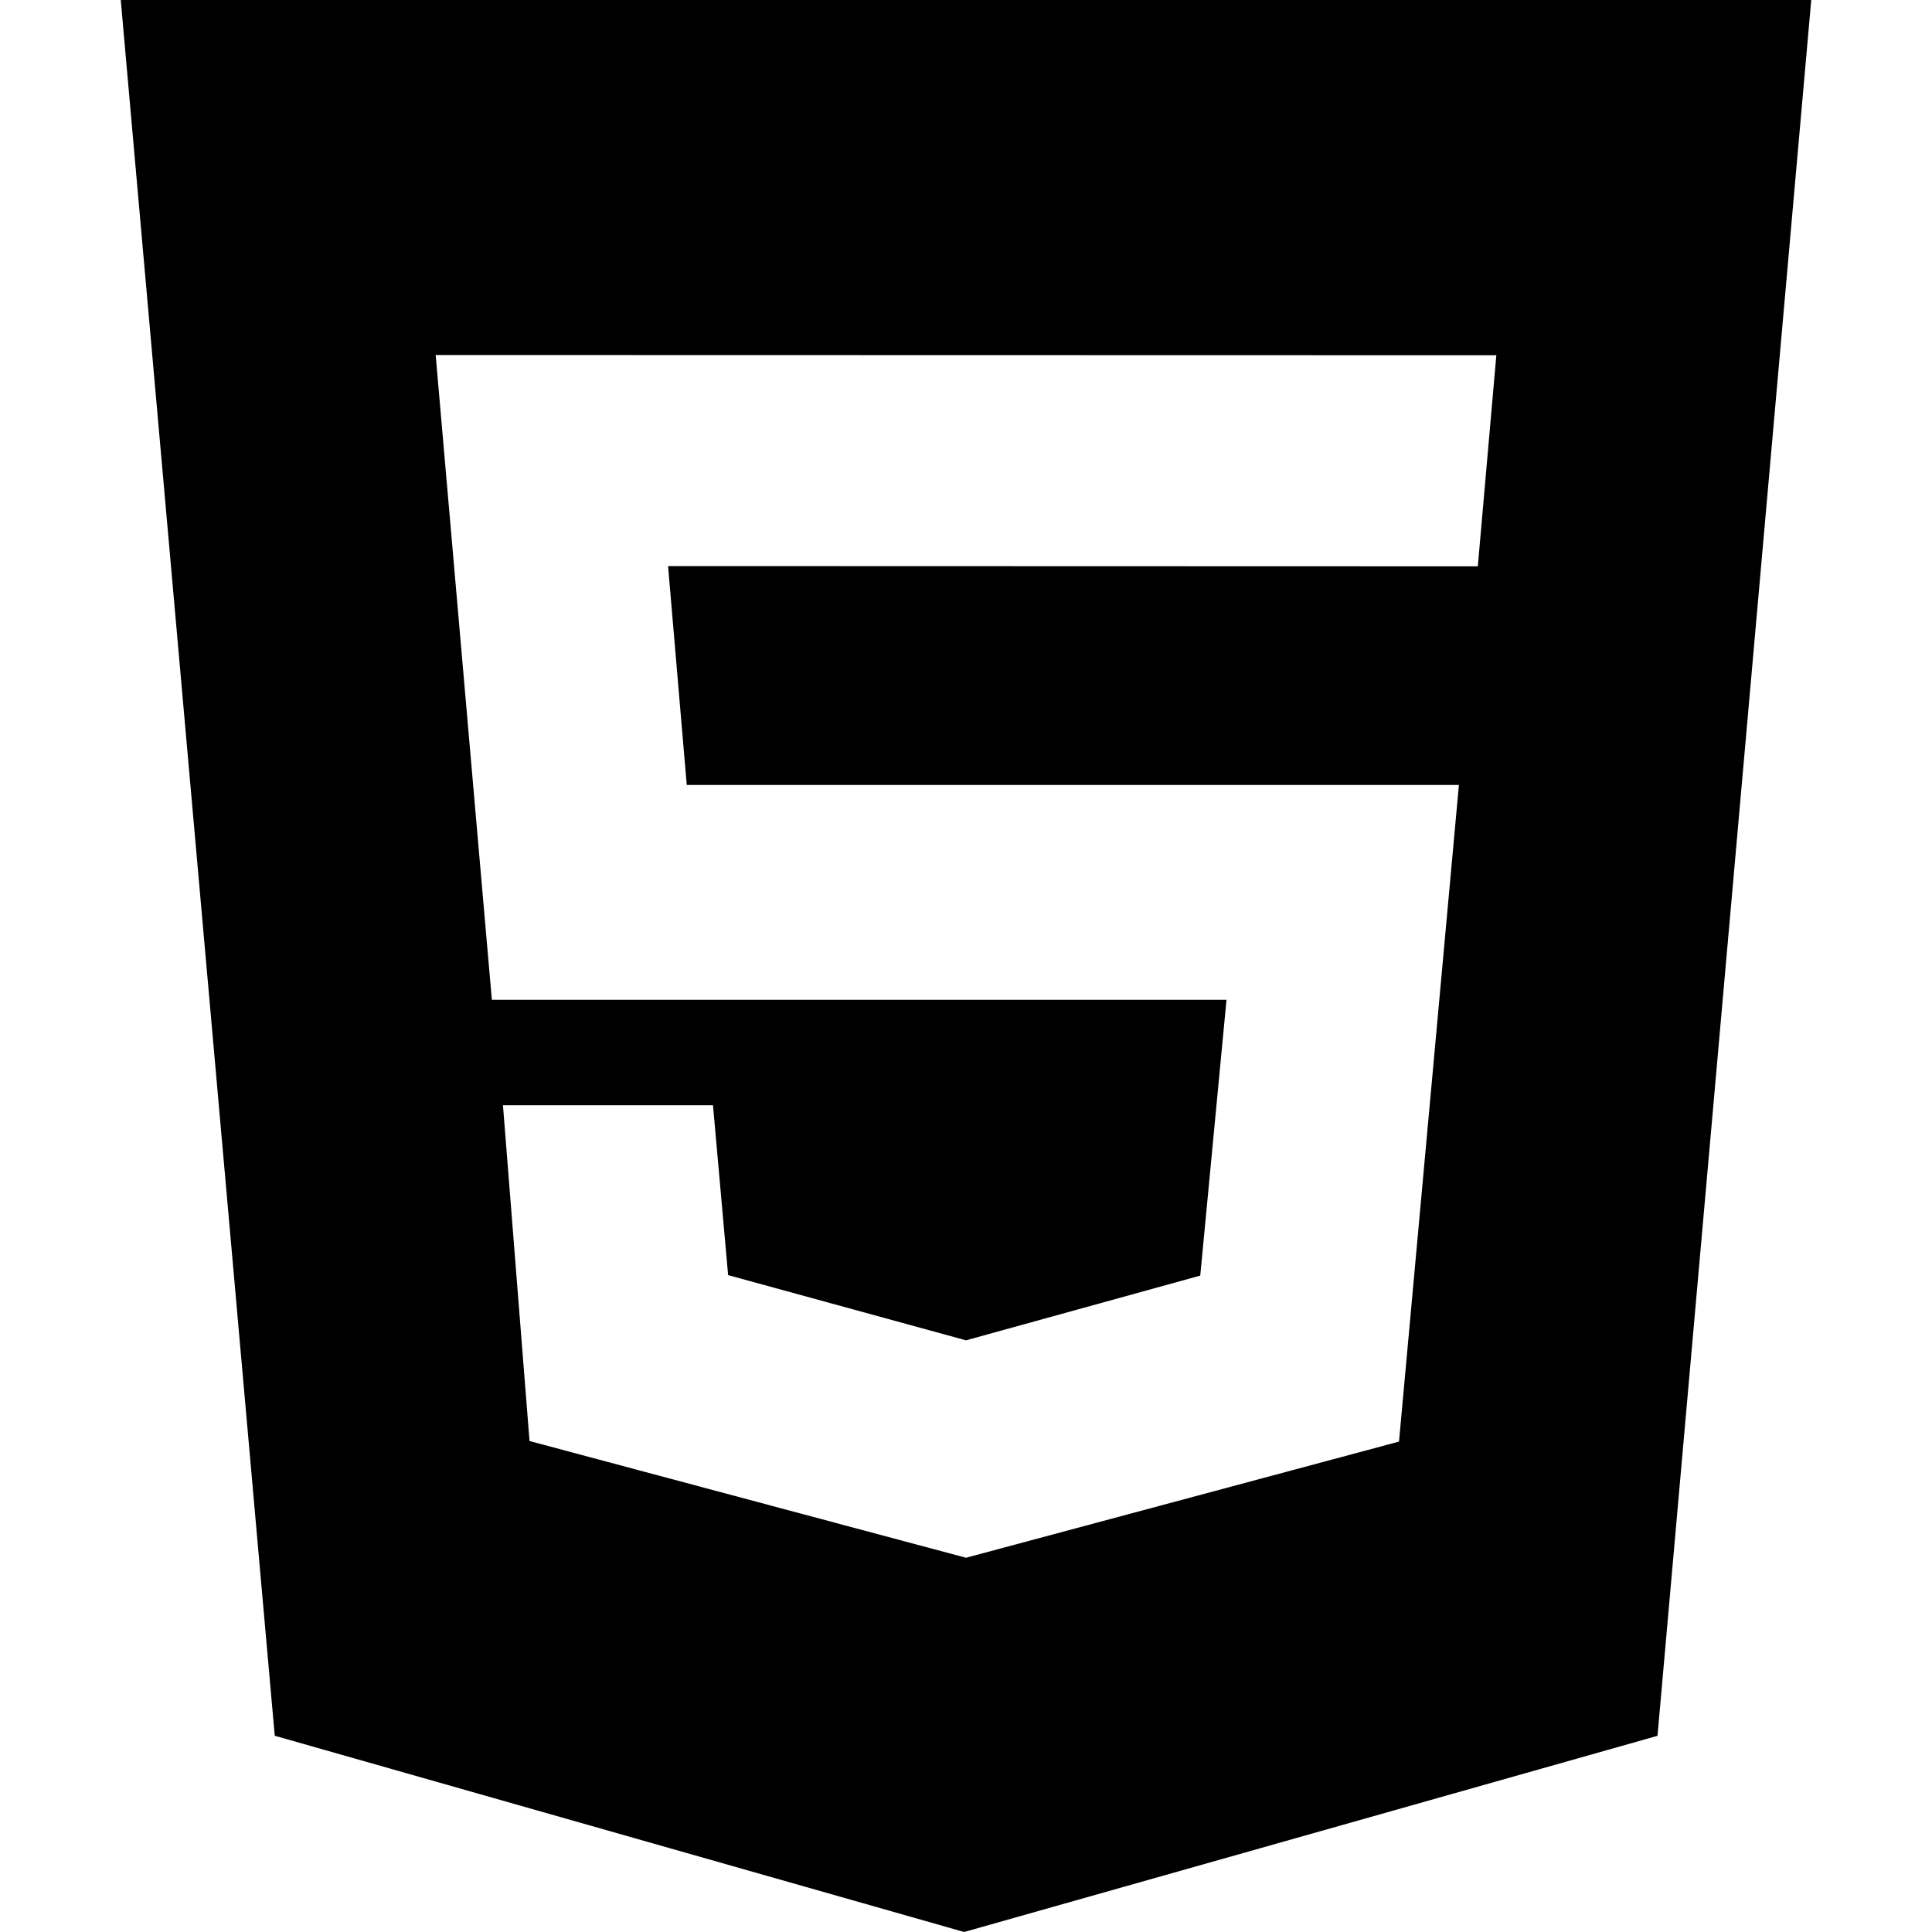
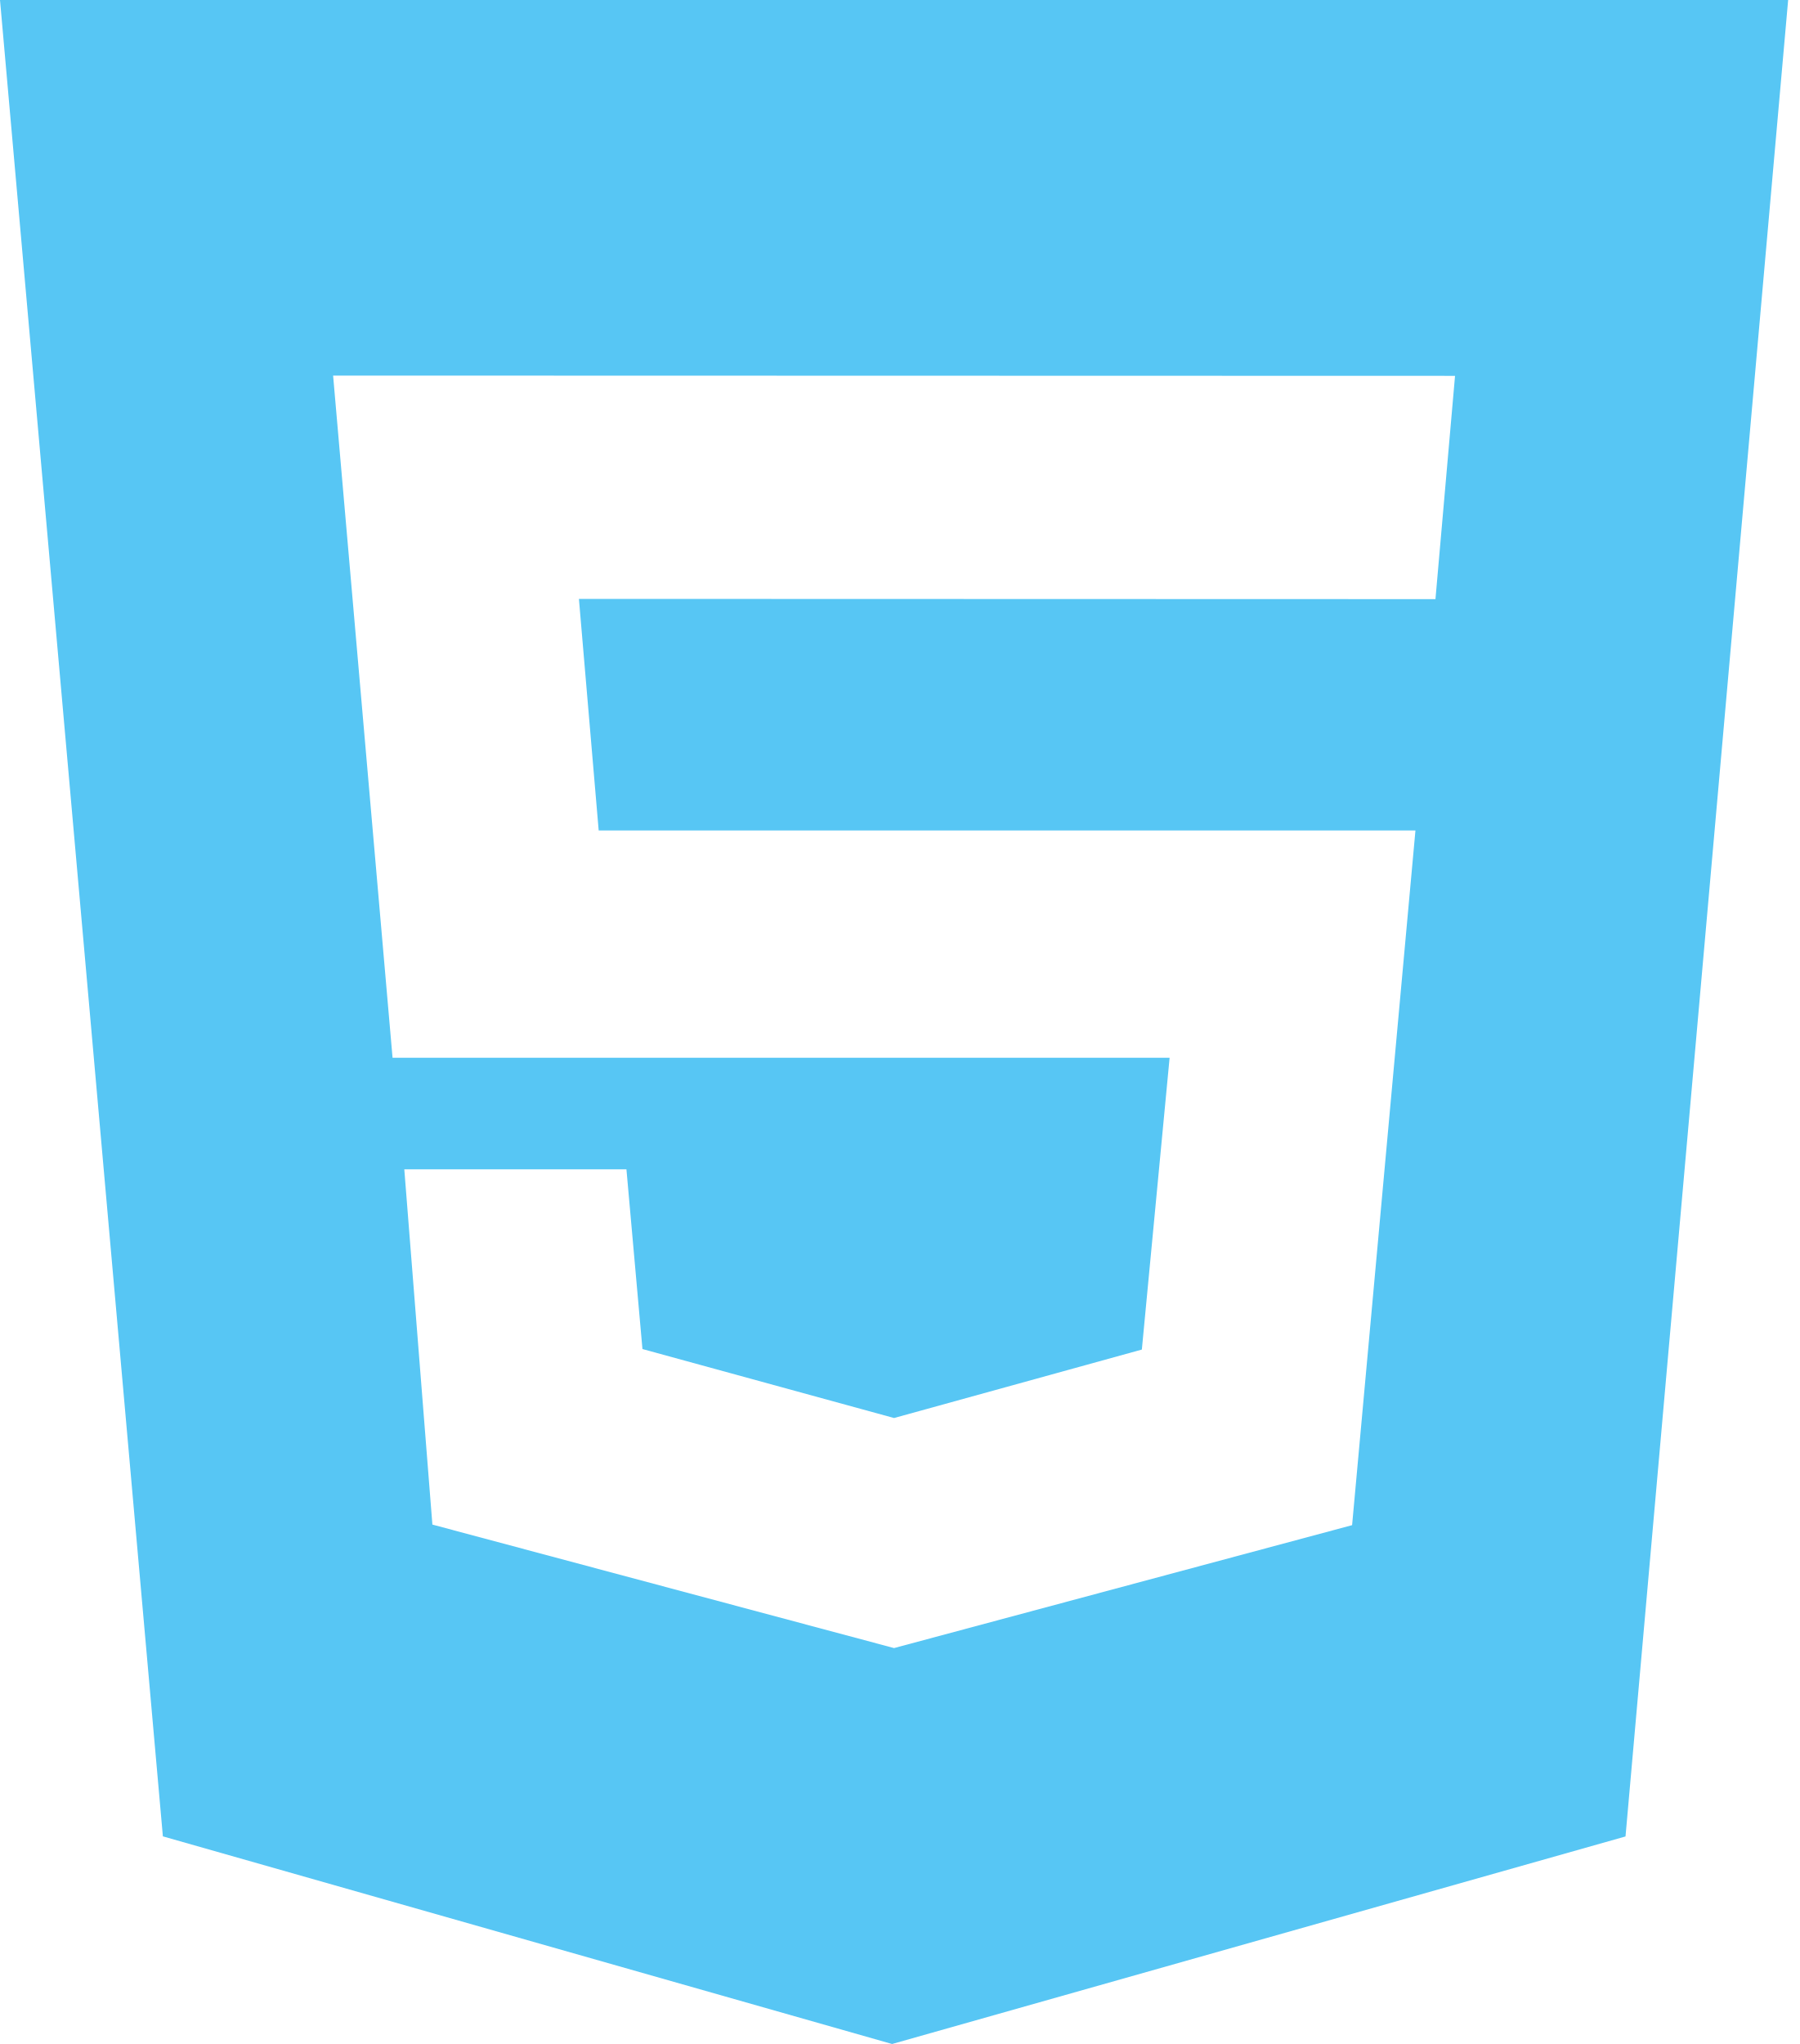
- <svg xmlns="http://www.w3.org/2000/svg" role="img" viewBox="0 0 24 24">
-   <path d="M1.5 0h21l-1.91 21.563L11.977 24l-8.564-2.438L1.5 0zm7.031 9.75l-.232-2.718 10.059.003.23-2.622L5.412 4.41l.698 8.01h9.126l-.326 3.426-2.91.804-2.955-.81-.188-2.11H6.248l.33 4.171L12 19.351l5.379-1.443.744-8.157H8.531z" />
+ <svg xmlns="http://www.w3.org/2000/svg" width="59" height="67" viewBox="0 0 59 67" fill="none">
+   <path d="M0 0H58.625L53.293 60.197L29.248 67L5.34 60.194L0 0ZM19.628 27.219L18.98 19.631L47.062 19.639L47.704 12.32L10.921 12.311L12.87 34.672H38.346L37.436 44.237L29.312 46.481L21.063 44.22L20.538 38.33H13.255L14.176 49.974L29.312 54.022L44.329 49.993L46.406 27.221H19.628V27.219Z" fill="#57C6F4" />
</svg>
